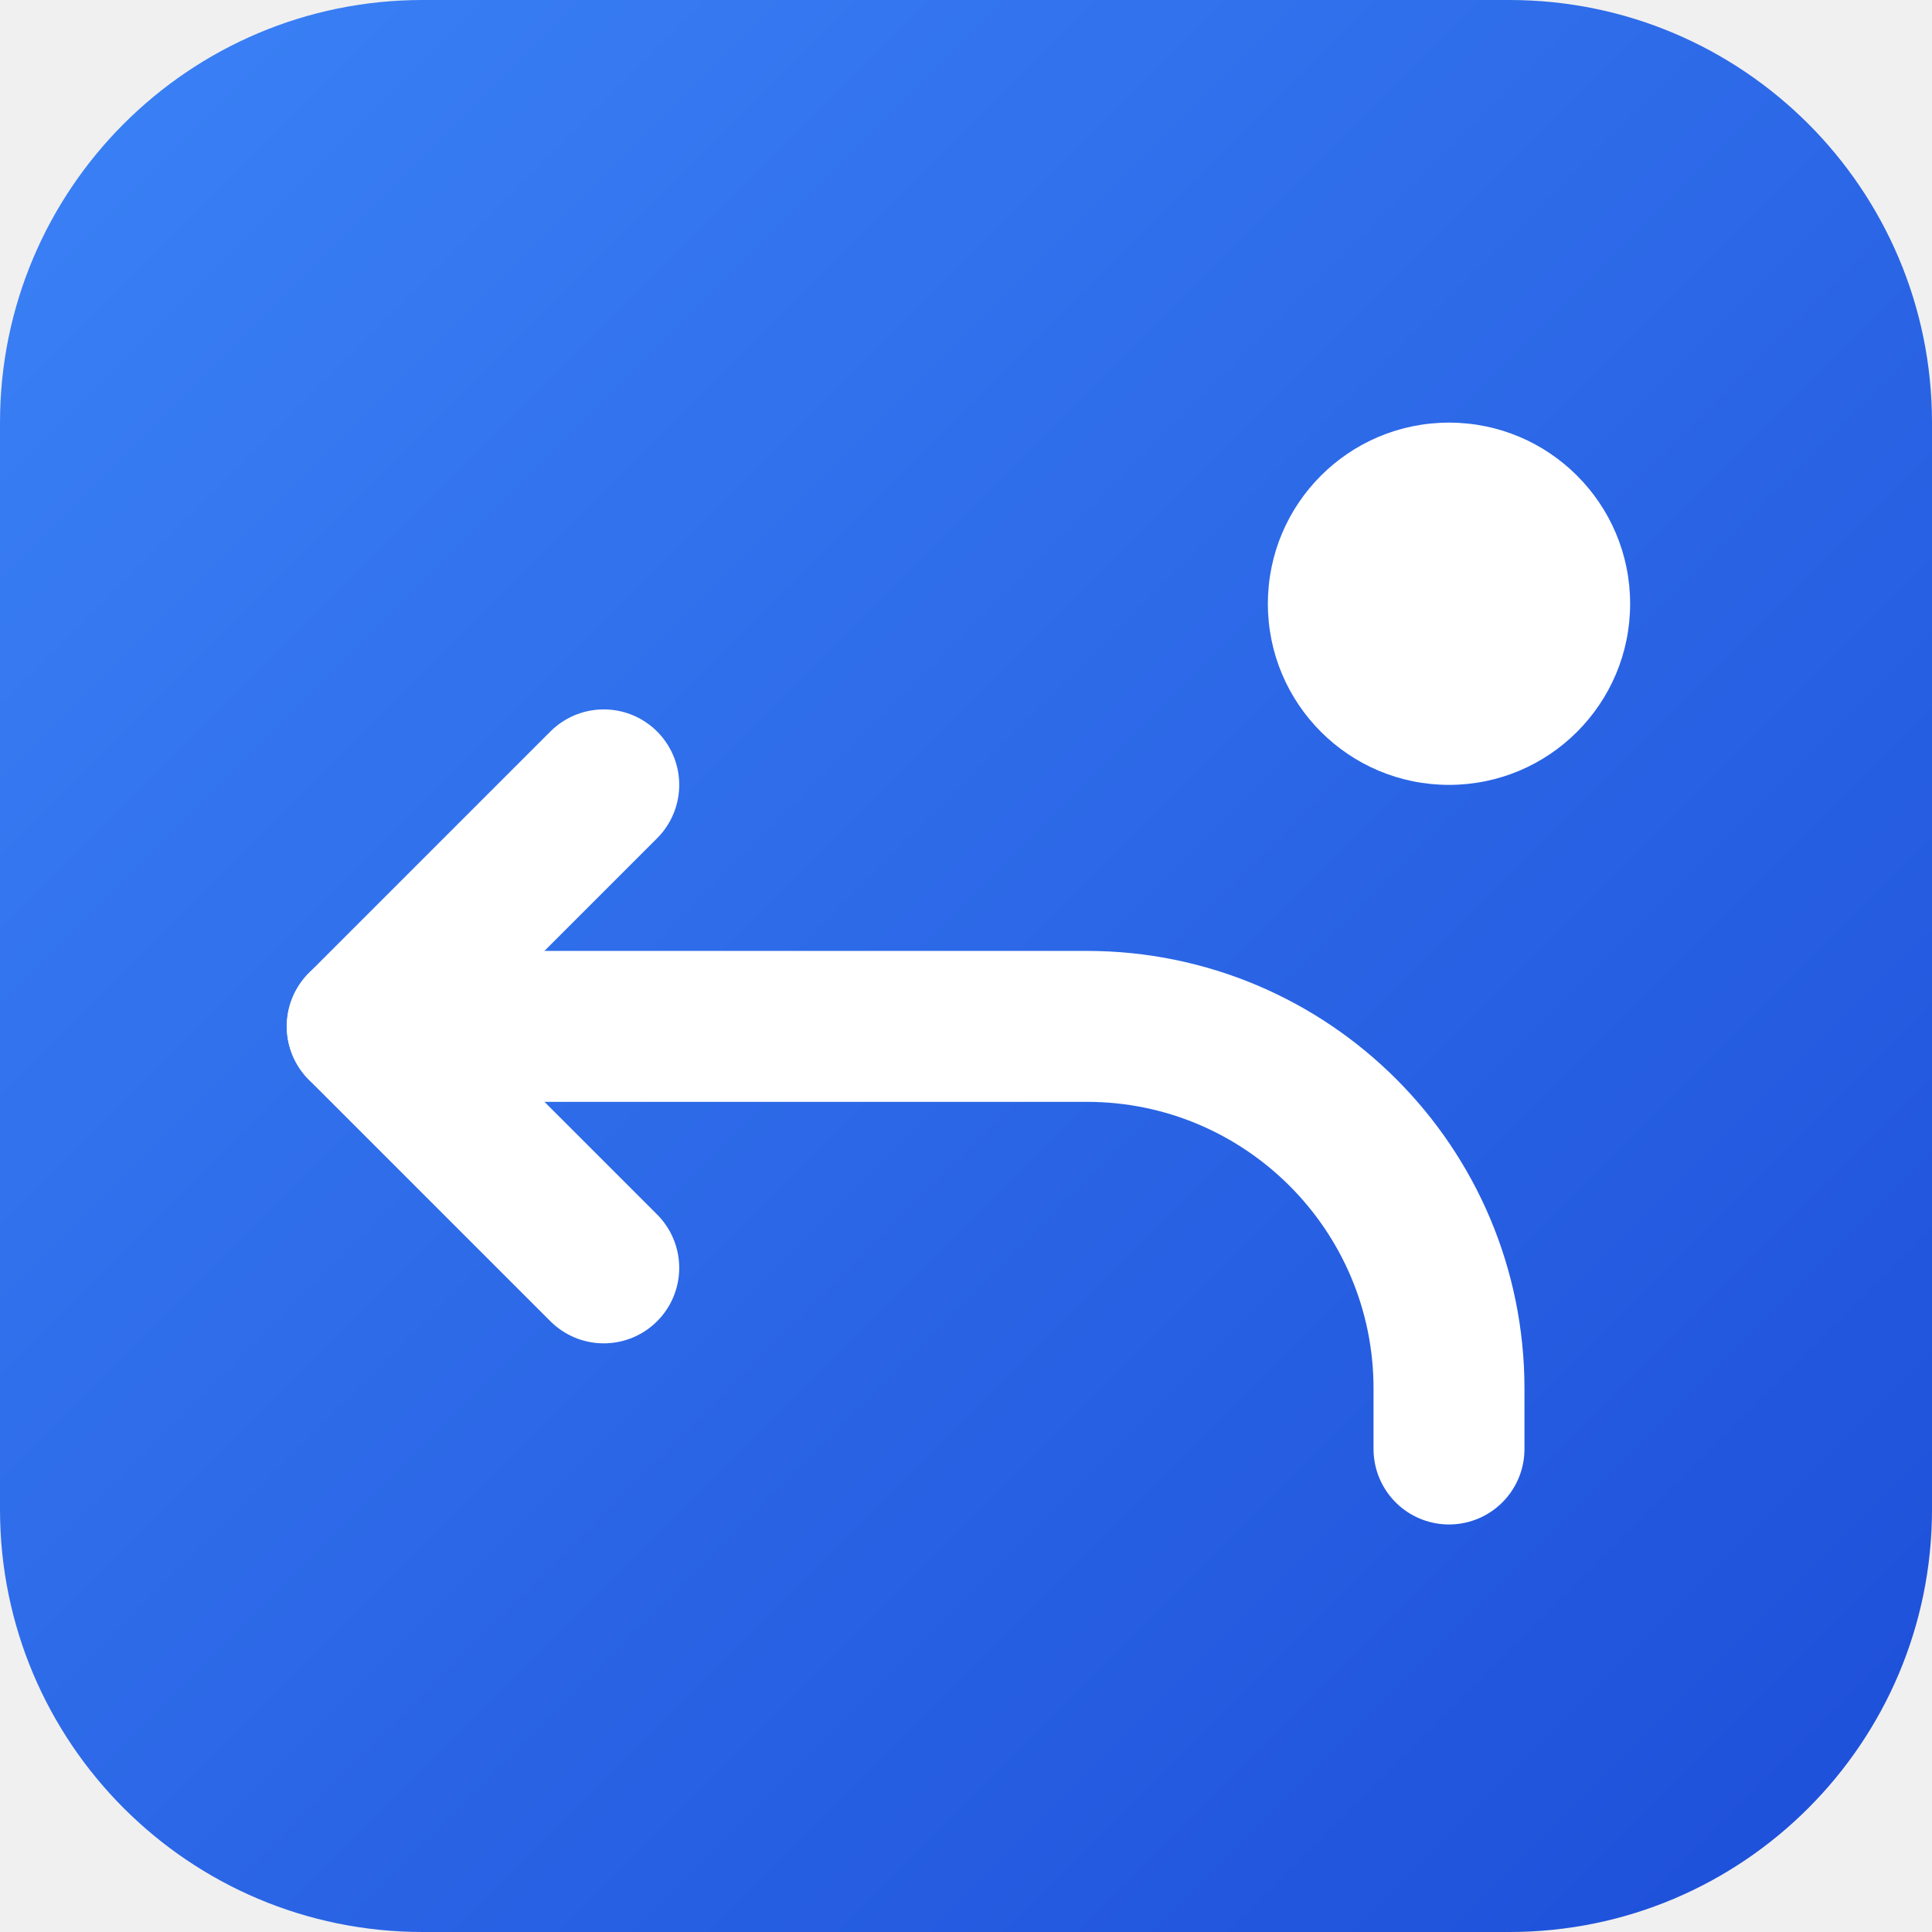
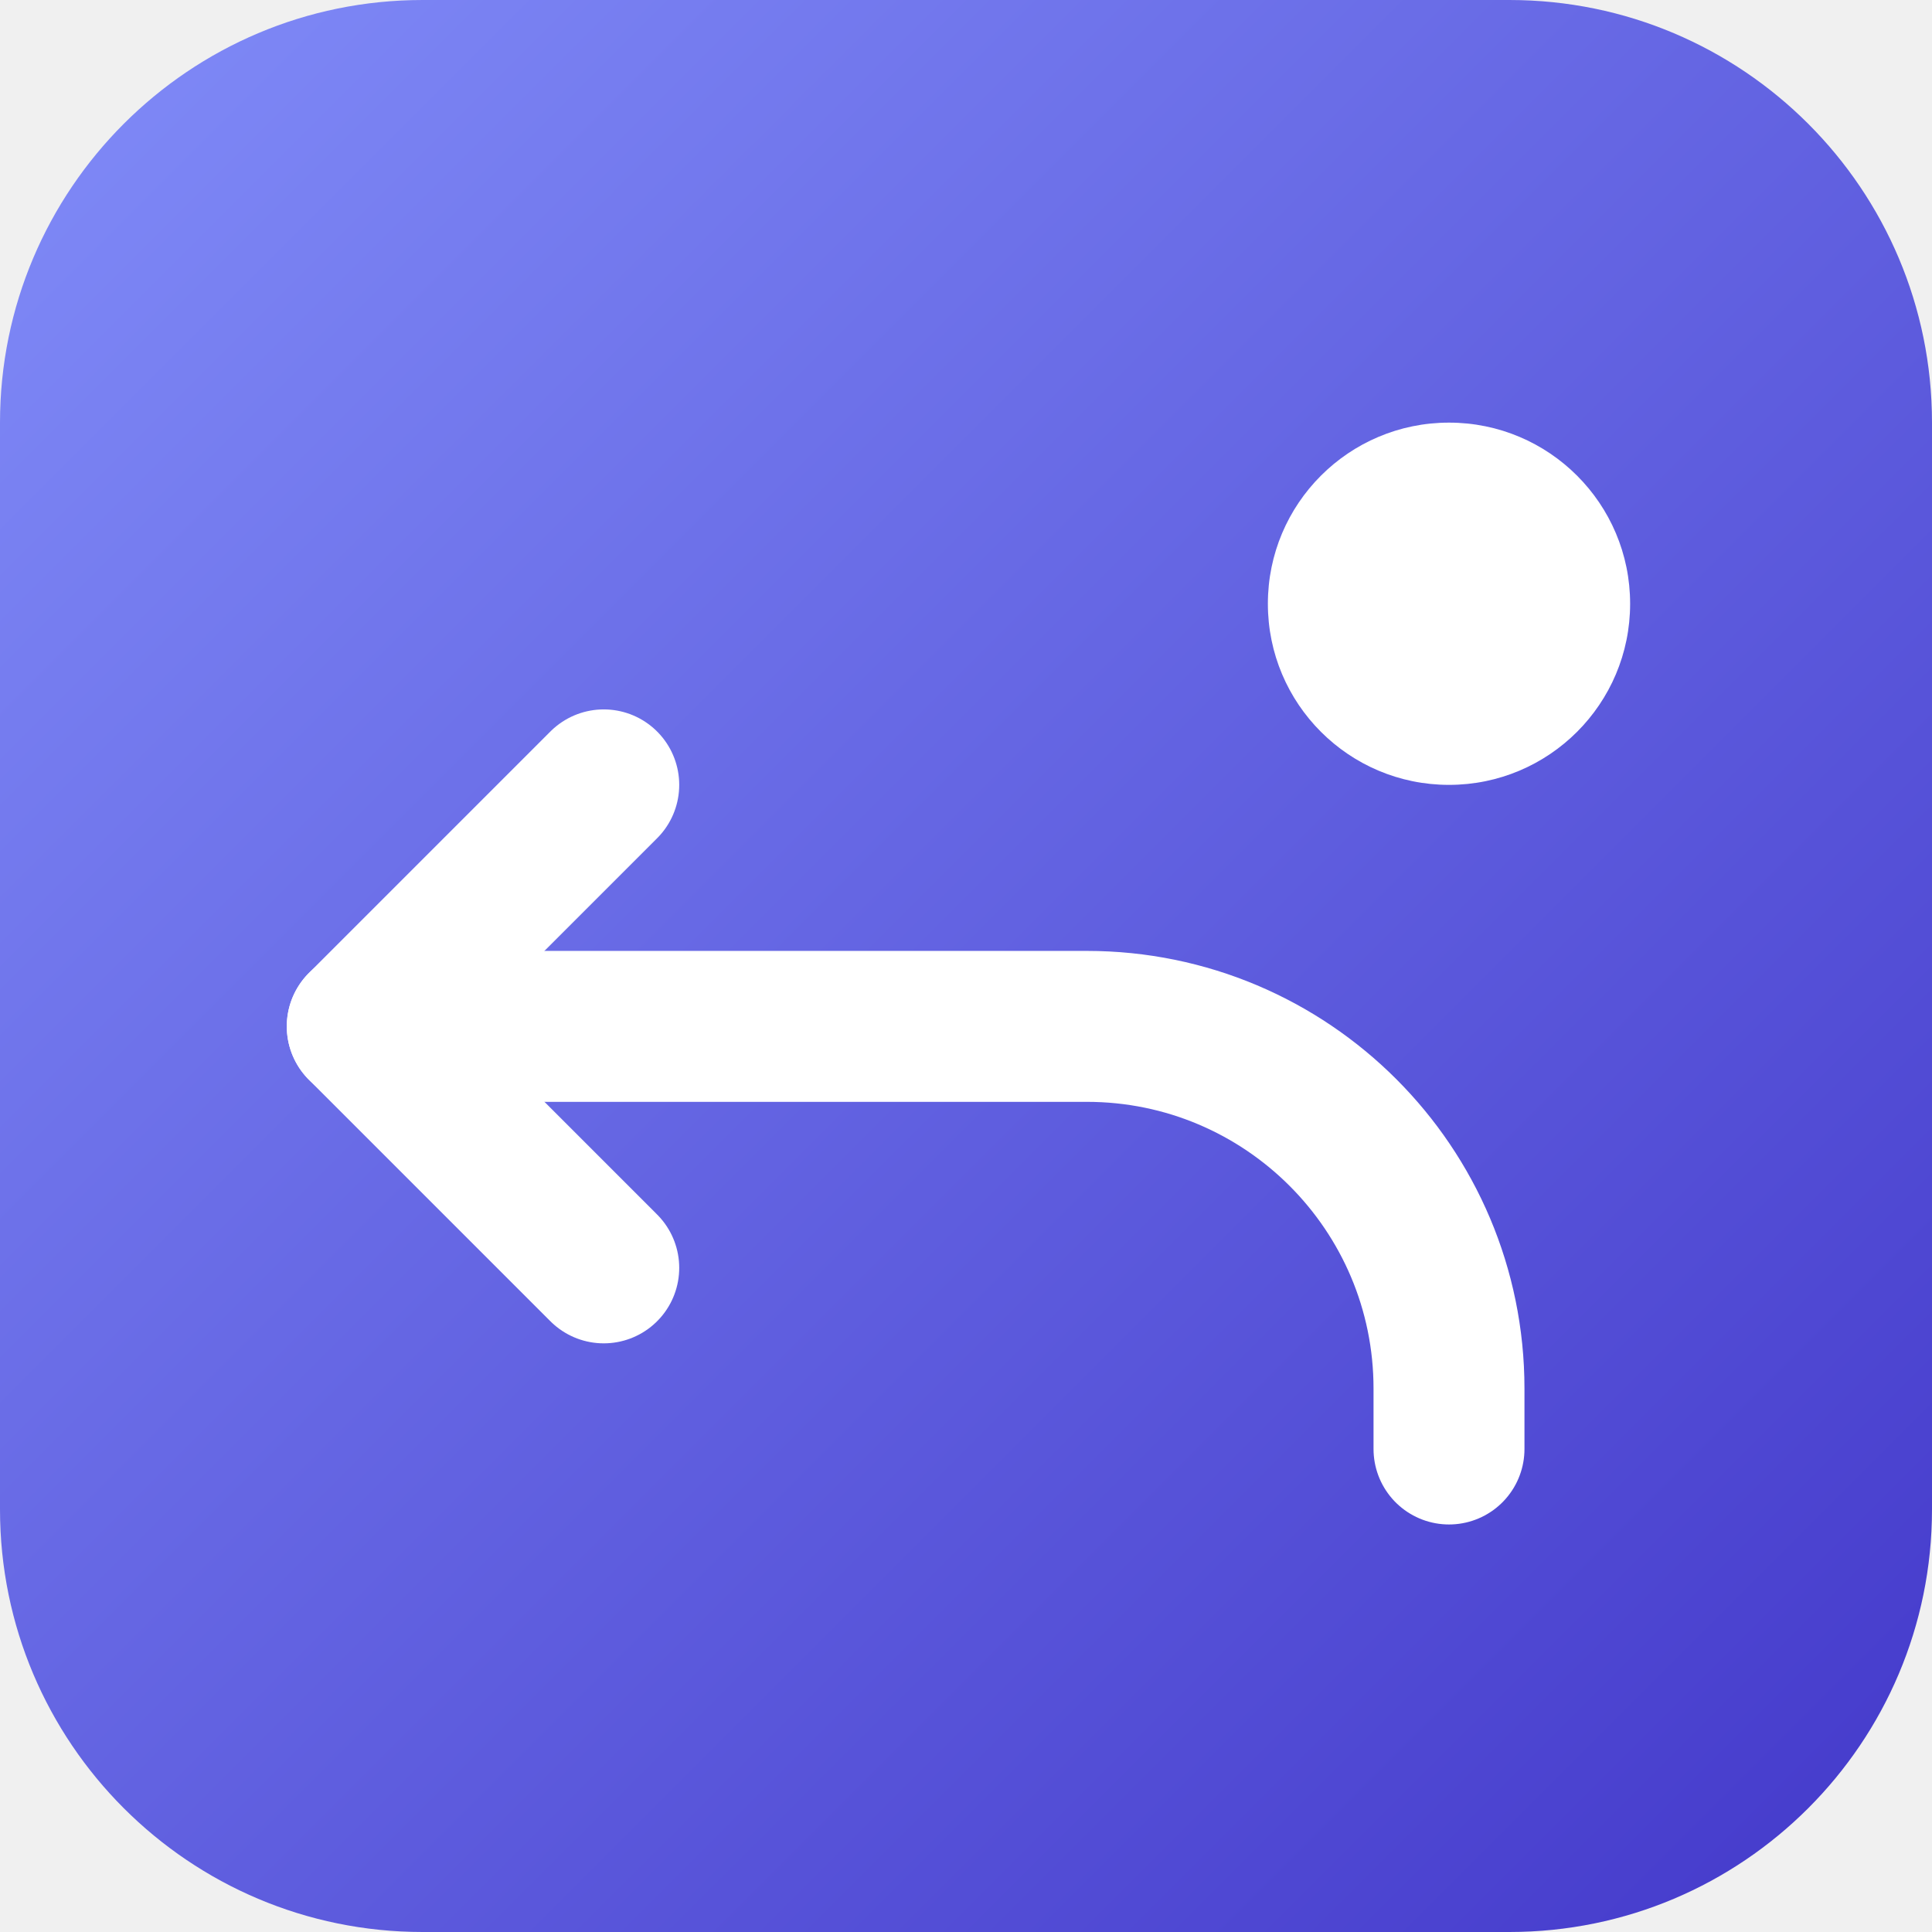
<svg xmlns="http://www.w3.org/2000/svg" width="32" height="32" viewBox="0 0 32 32" fill="none">
  <defs>
    <linearGradient id="bg" x1="0" y1="0" x2="32" y2="32" gradientUnits="userSpaceOnUse">
-       <stop offset="0%" stop-color="#3B82F6" />
-       <stop offset="100%" stop-color="#1D4ED8" />
+       <stop offset="0%" stop-color="#818cf8" />
+       <stop offset="100%" stop-color="#4338ca" />
    </linearGradient>
  </defs>
  <rect width="32" height="32" rx="7" fill="url(#bg)" />
  <path d="M10 13L6 17L10 21" stroke="white" stroke-width="2.5" stroke-linecap="round" stroke-linejoin="round" />
  <path d="M6 17H18C21.314 17 24 19.686 24 23V24" stroke="white" stroke-width="2.5" stroke-linecap="round" stroke-linejoin="round" />
  <circle cx="24" cy="10" r="3" fill="white" />
</svg>
